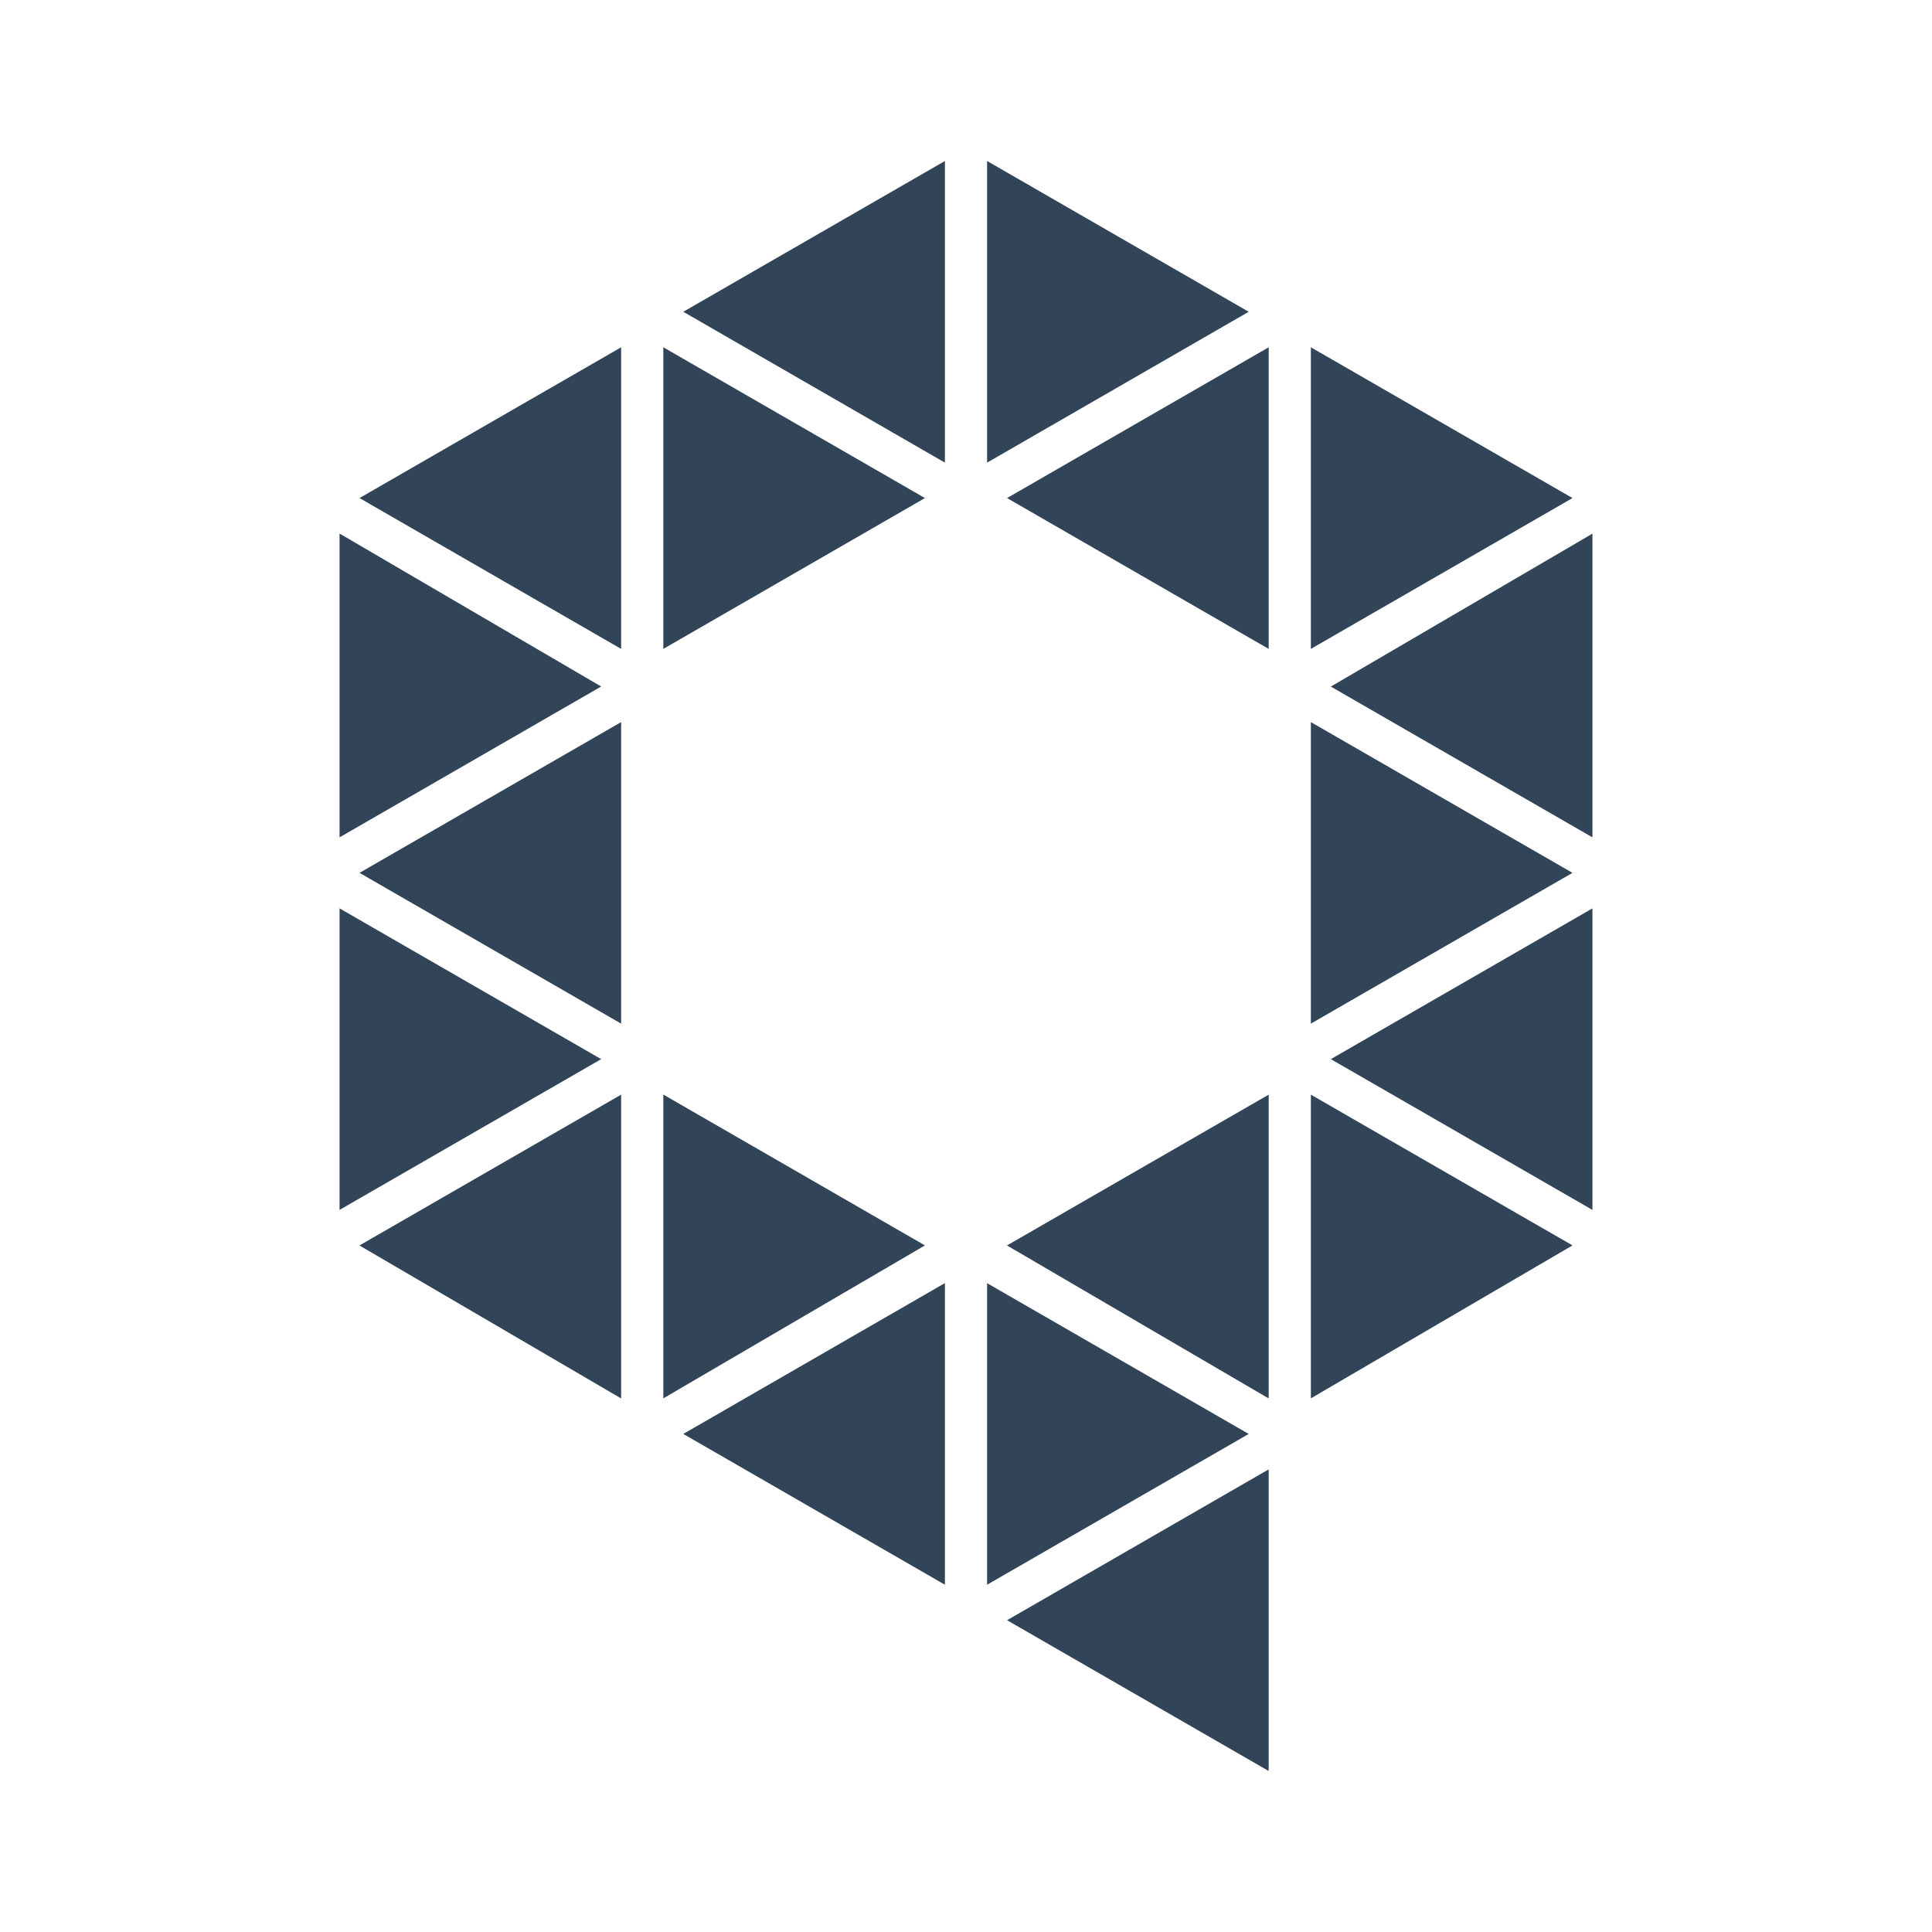
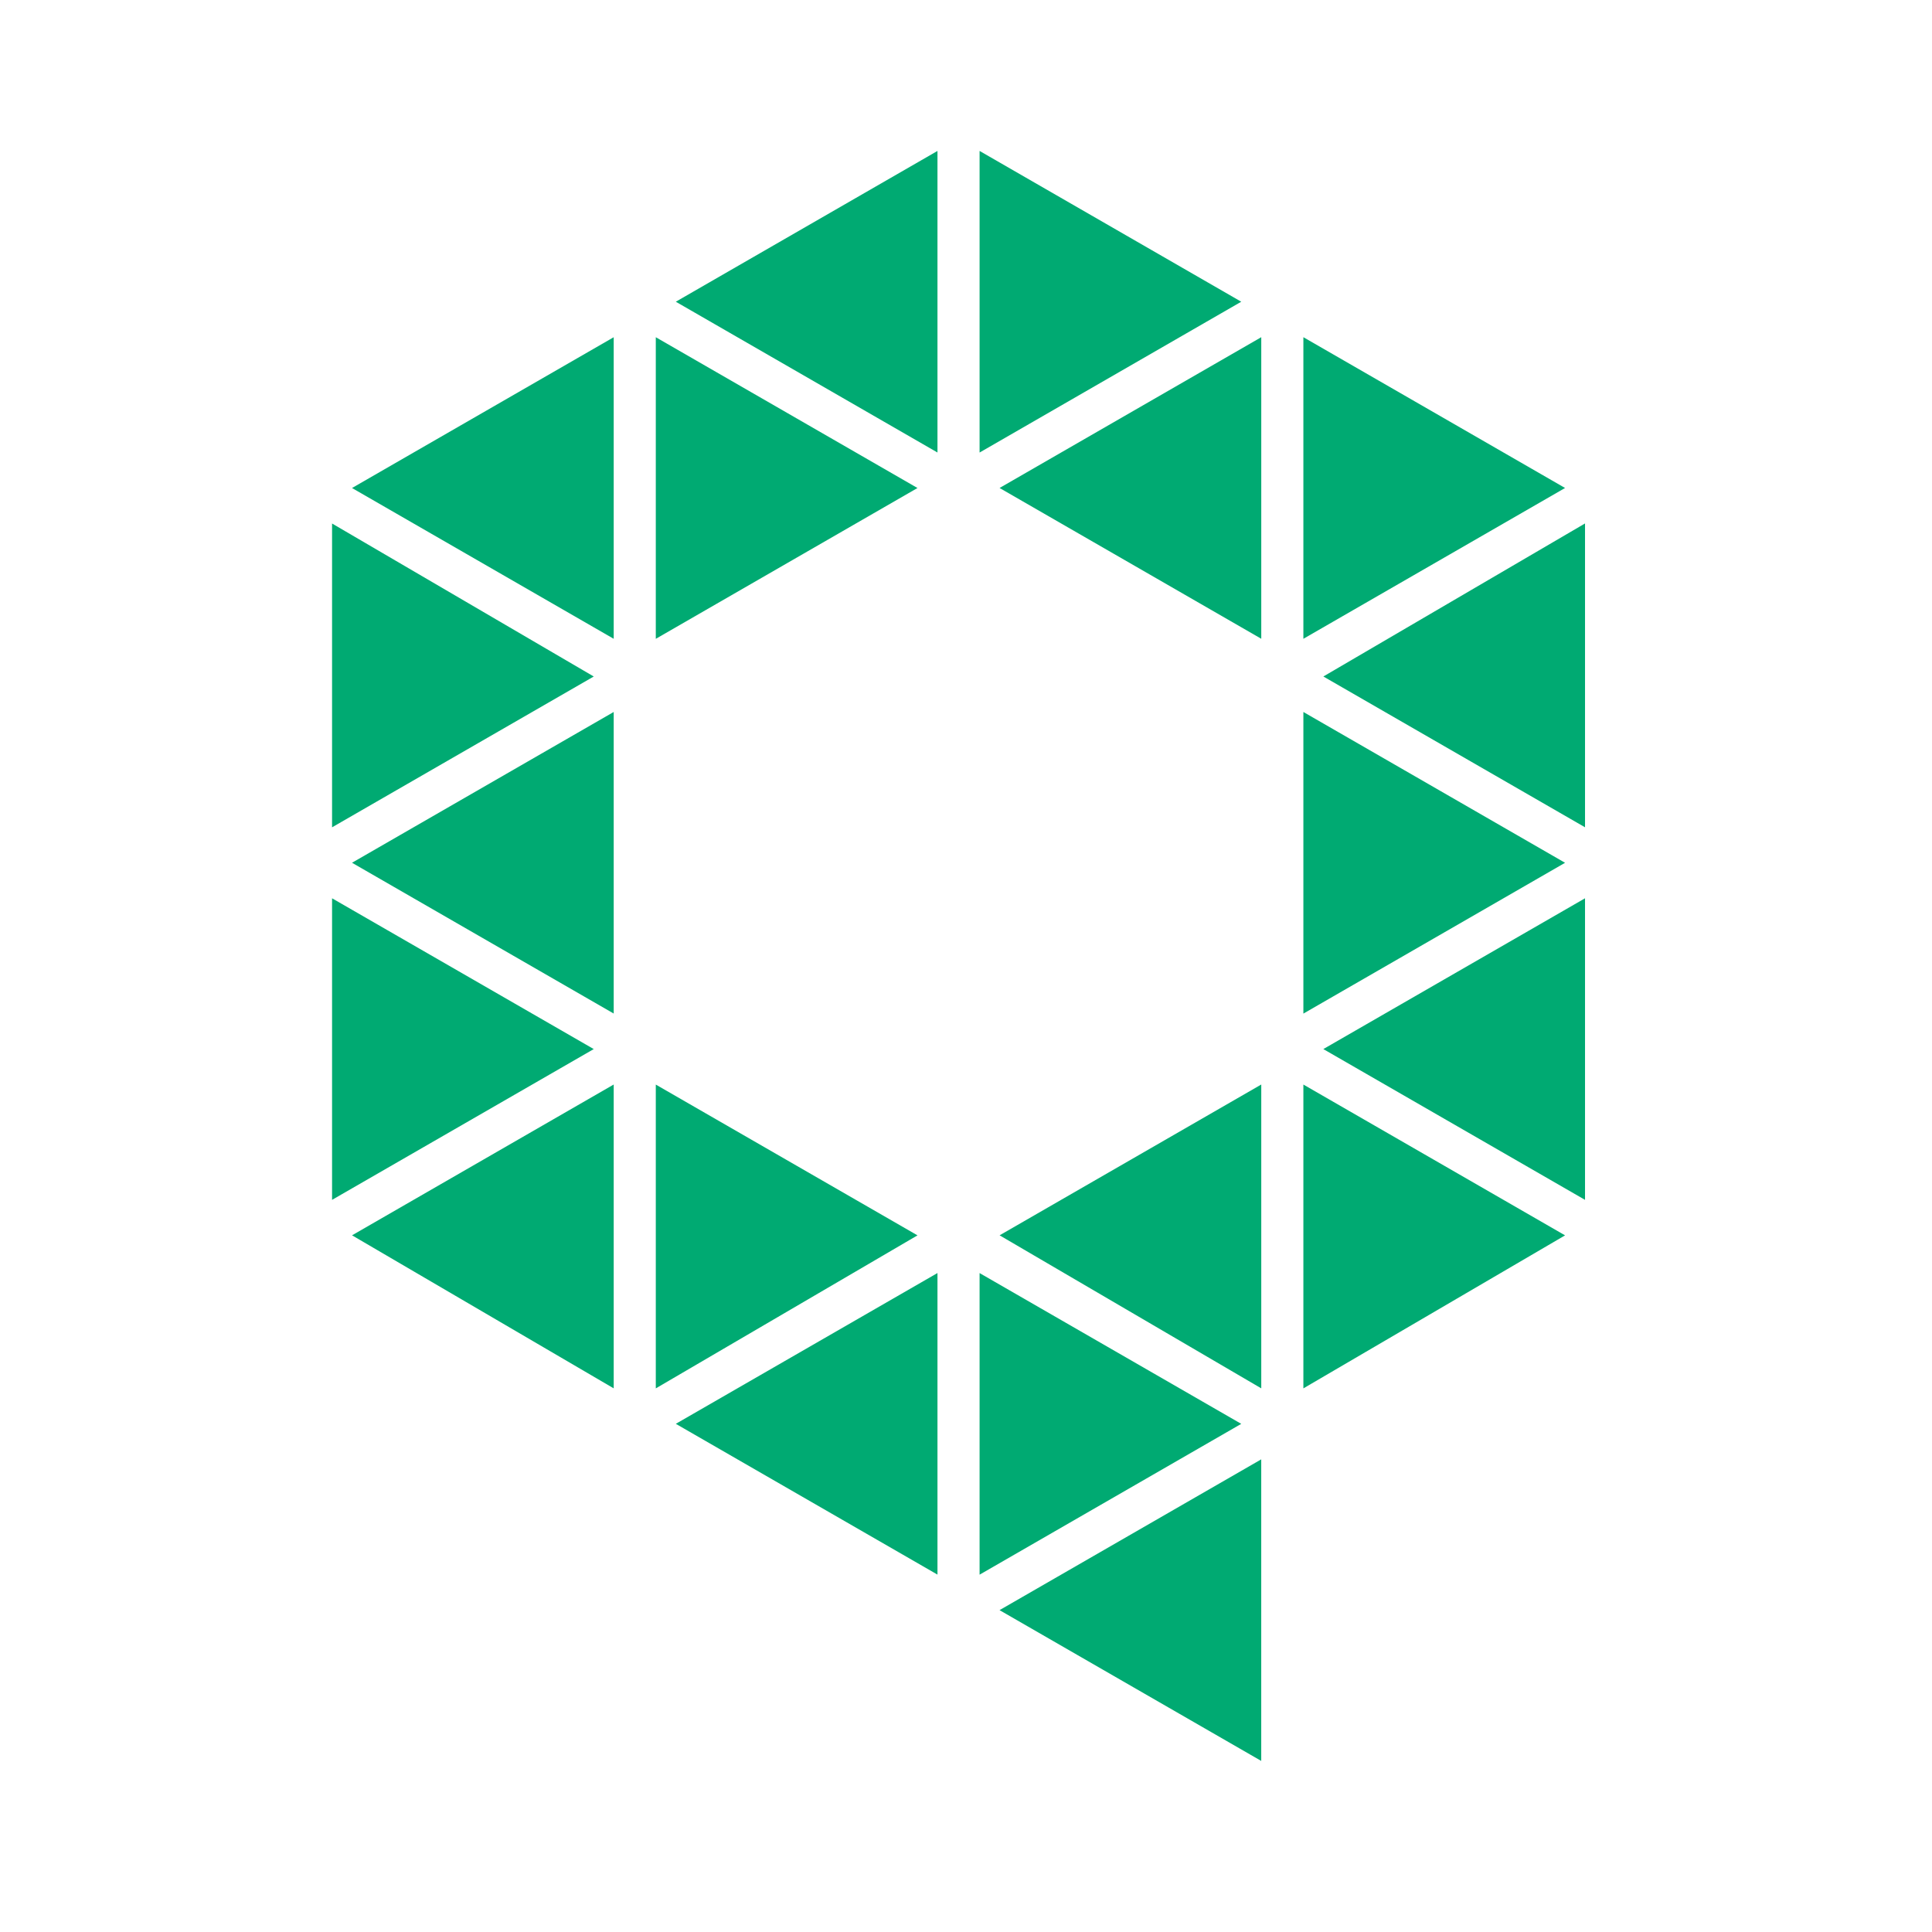
- <svg xmlns="http://www.w3.org/2000/svg" width="24" height="24" viewBox="0 0 24 24">
-   <path fill="#324558" fill-rule="nonzero" d="M16.284 13.598l3.25 1.873-3.25 1.9v-3.773zm.248-.441l3.25-1.873v3.746l-3.25-1.873zm-.248-4.187l3.25 1.873-3.25 1.873V8.97zM4.466 6.187l3.25-1.873v3.747l-3.25-1.874zm-.248.441l3.25 1.9-3.25 1.874V6.628zm0 4.656l3.25 1.873-3.25 1.873v-3.746zm12.066-6.97l3.25 1.873-3.25 1.874V4.314zm.248 4.215l3.25-1.9v3.773l-3.25-1.873zM12.51 6.187l3.25-1.873v3.747l-3.25-1.874zm0 9.284l3.25-1.873v3.774l-3.25-1.9zM8.488 3.873L11.738 2v3.747l-3.25-1.874zM12.262 2l3.25 1.873-3.25 1.874V2zm0 13.94l3.25 1.873-3.25 1.873v-3.747zm.248 4.187l3.25-1.874V22l-3.25-1.873zm-4.27-6.53l3.25 1.874-3.25 1.9v-3.773zm0-9.283l3.25 1.873-3.25 1.874V4.314zm-3.774 6.529l3.25-1.873v3.746l-3.25-1.873zm0 4.628l3.25-1.873v3.774l-3.25-1.9zm4.022 2.342l3.25-1.874v3.747l-3.25-1.873z" />
+ <svg xmlns="http://www.w3.org/2000/svg" width="64" height="64" viewBox="0 0 64 64">
+   <g fill="none" fill-rule="evenodd">
+     <path d="M0 0h64v64H0z" />
+     <path fill="#00AA72" d="M43.176 35.927l8.669 4.996-8.669 5.069V35.927zm.661-1.175l8.669-4.995v9.99l-8.669-4.995zm-.66-11.166l8.668 4.995-8.669 4.996v-9.991zm-31.516-7.42l8.669-4.995v9.99l-8.669-4.995zM11 17.342l8.669 5.068L11 27.406V17.342zm0 12.415l8.669 4.995L11 39.747v-9.99zM43.176 11.17l8.669 4.995-8.669 4.996V11.17zm.661 11.24l8.669-5.07v10.065l-8.669-4.996zm-10.725-6.245l8.669-4.995v9.99l-8.669-4.995zm0 24.757l8.669-4.996v10.065l-8.669-5.07zM22.387 9.995L31.055 5v9.99l-8.668-4.995zM32.45 5l8.668 4.995-8.668 4.996V5zm0 37.172l8.668 4.995-8.668 4.996v-9.991zm.661 11.166l8.669-4.995v9.99l-8.669-4.995zm-11.387-17.41l8.669 4.995-8.669 5.069V35.927zm0-24.757l8.669 4.995-8.669 4.996V11.17zM11.661 28.58l8.669-4.995v9.99l-8.669-4.995zm0 12.342l8.669-4.996v10.065l-8.669-5.07zm10.726 6.244l8.668-4.995v9.99l-8.668-4.995z" />
+   </g>
</svg>
